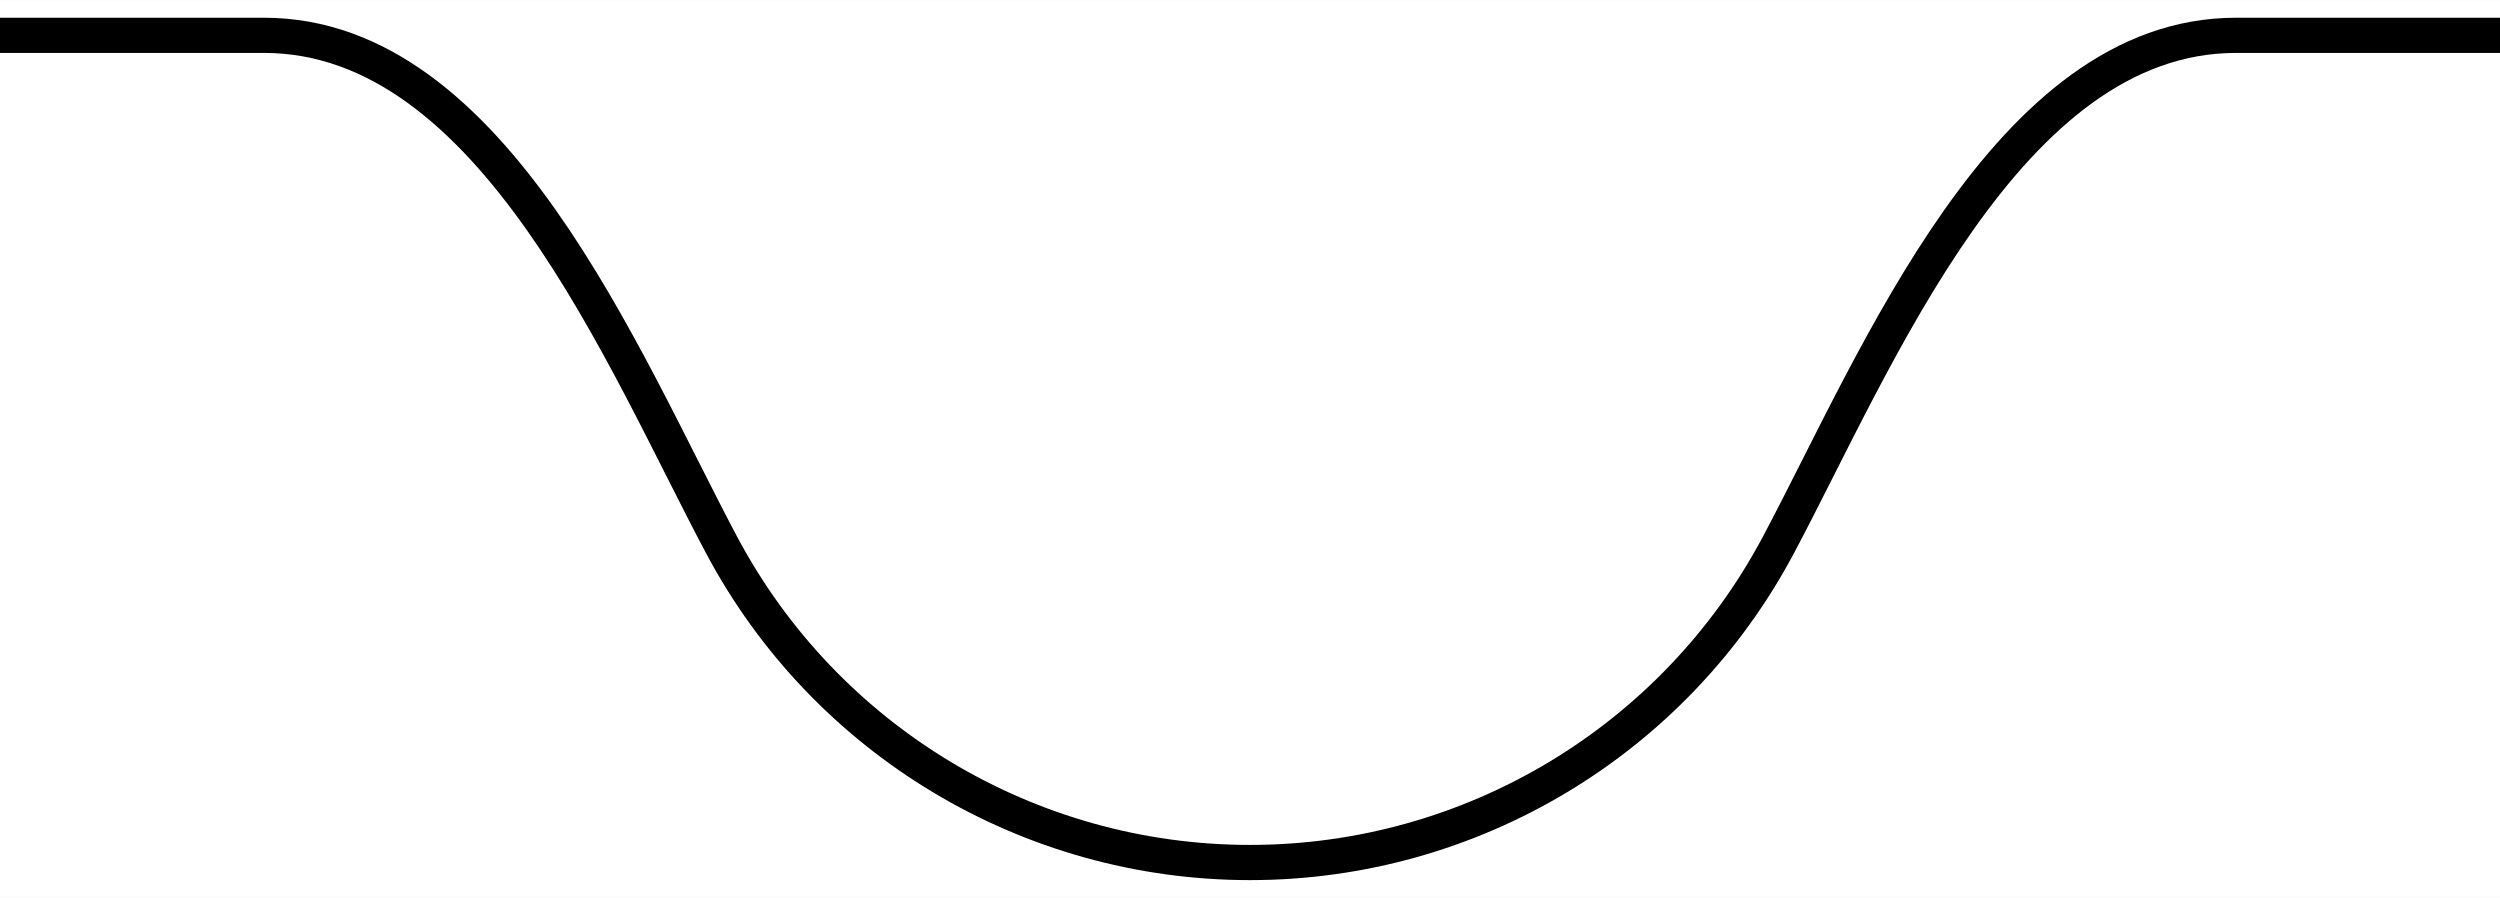
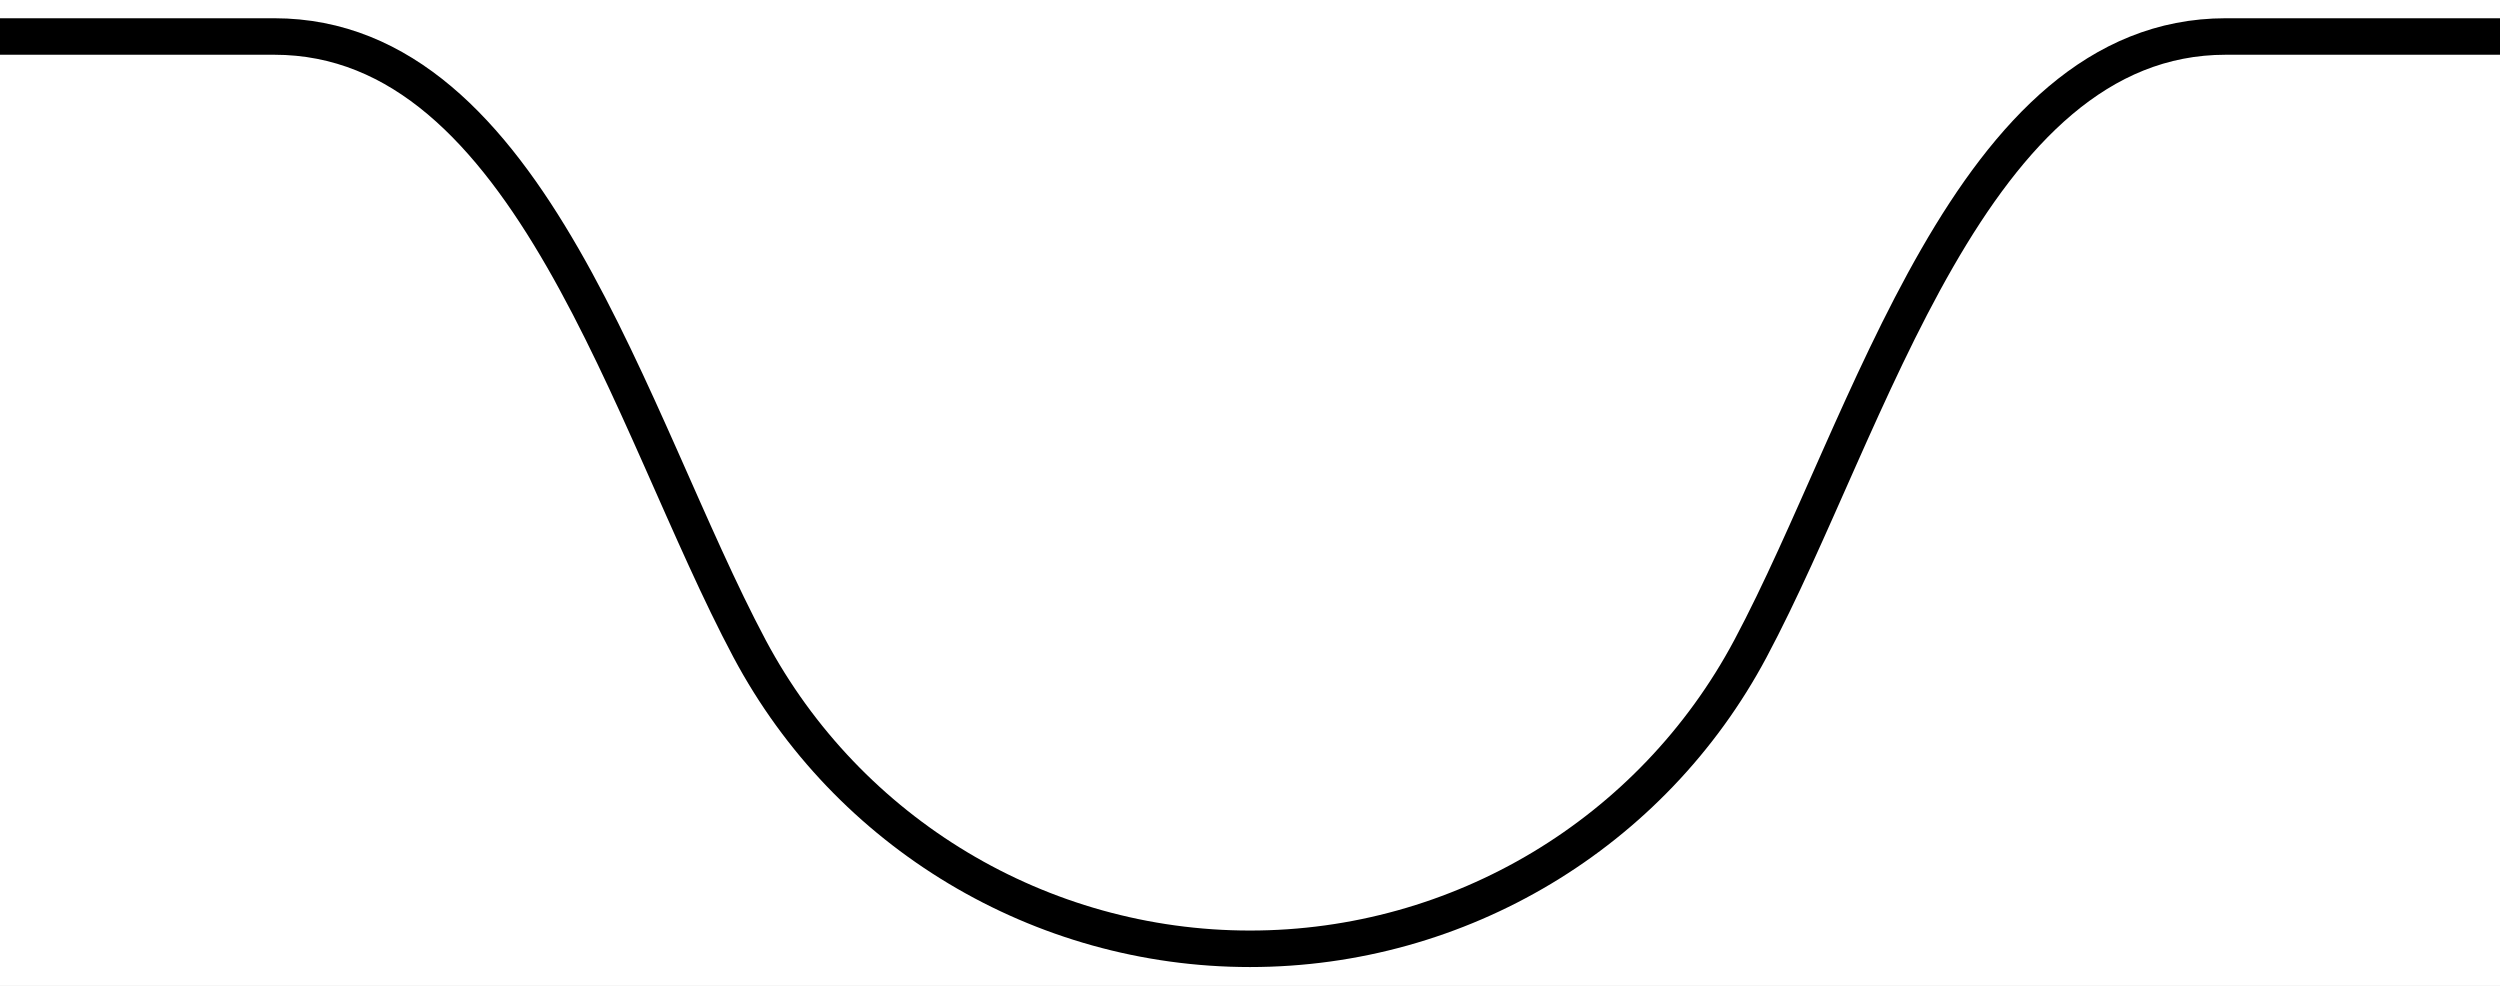
- <svg xmlns="http://www.w3.org/2000/svg" width="142" height="51" viewBox="0 -1 142.04 51">
-   <rect x="0" y="-1" width="142.04" height="51" fill="#fff" />
-   <path d="M0,1 H15.00 C28.00,1.00 35.37,19.37 41.00,29.96 A34,34 0 0 0 101.04,29.96 C106.67,19.37 114.04,1.00 127.04,1 H142.04" fill="none" stroke="#000" stroke-width="2" stroke-linejoin="round" stroke-linecap="butt" />
+ <svg xmlns="http://www.w3.org/2000/svg" width="137" height="54" viewBox="0 -1 136.74 54" preserveAspectRatio="none">
+   <rect x="0" y="-1" width="136.74" height="54" fill="#fff" />
+   <path d="M0,1 H15.00 C29.00,1.00 34.43,22.19 41.00,34.55 A31,31 0 0 0 95.74,34.55 C102.32,22.19 107.74,1.00 121.74,1 H136.74" fill="none" stroke="#000" stroke-width="2" stroke-linejoin="round" stroke-linecap="butt" />
</svg>
